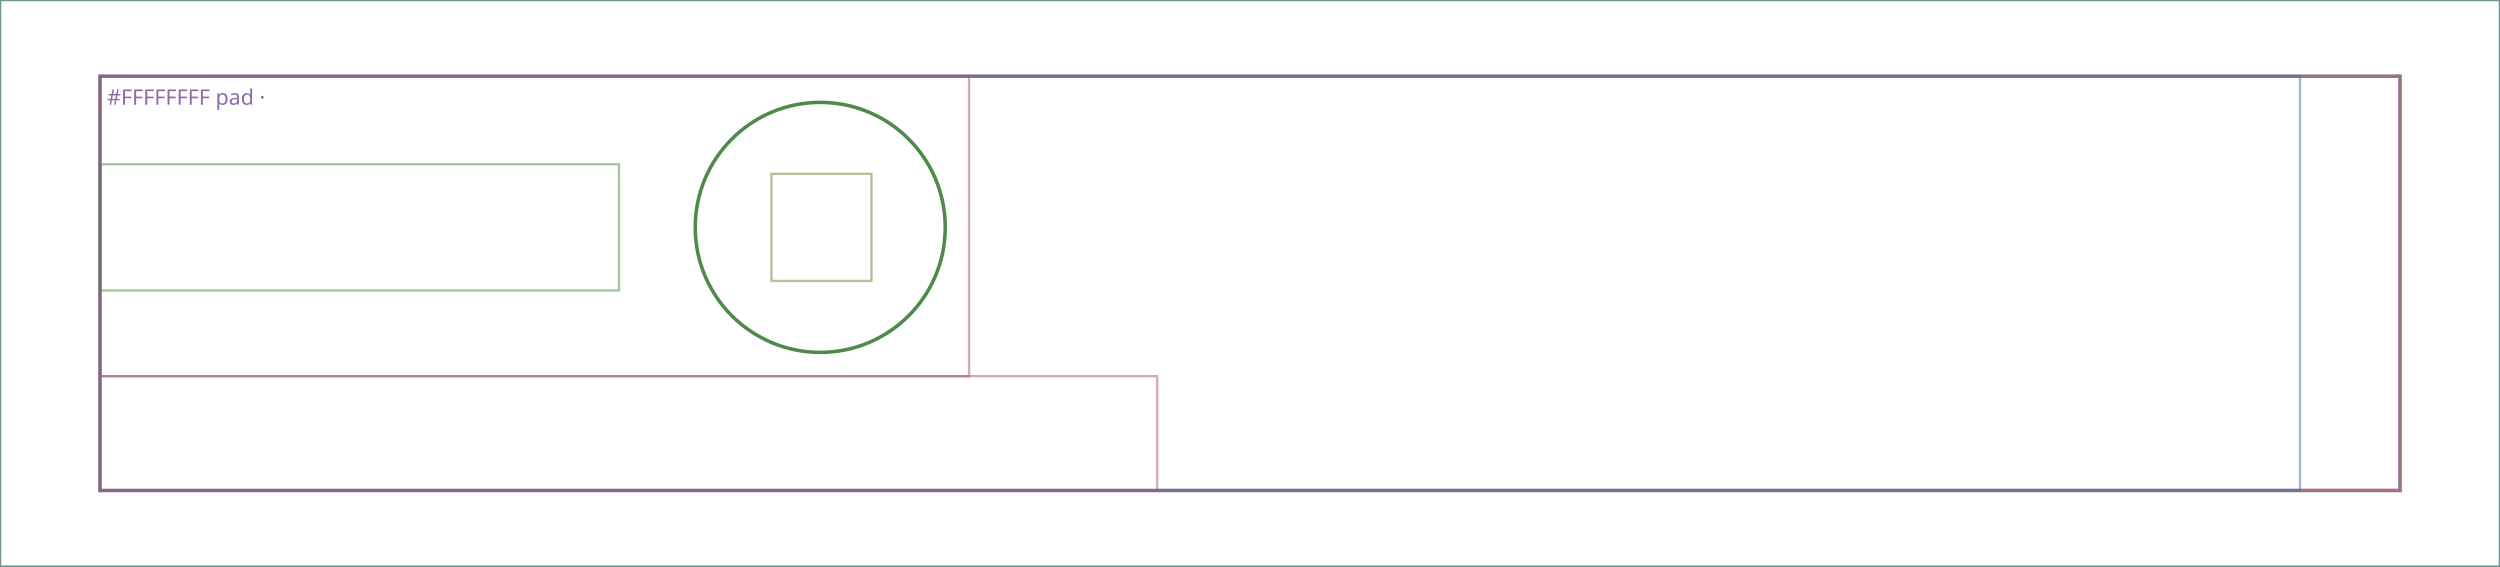
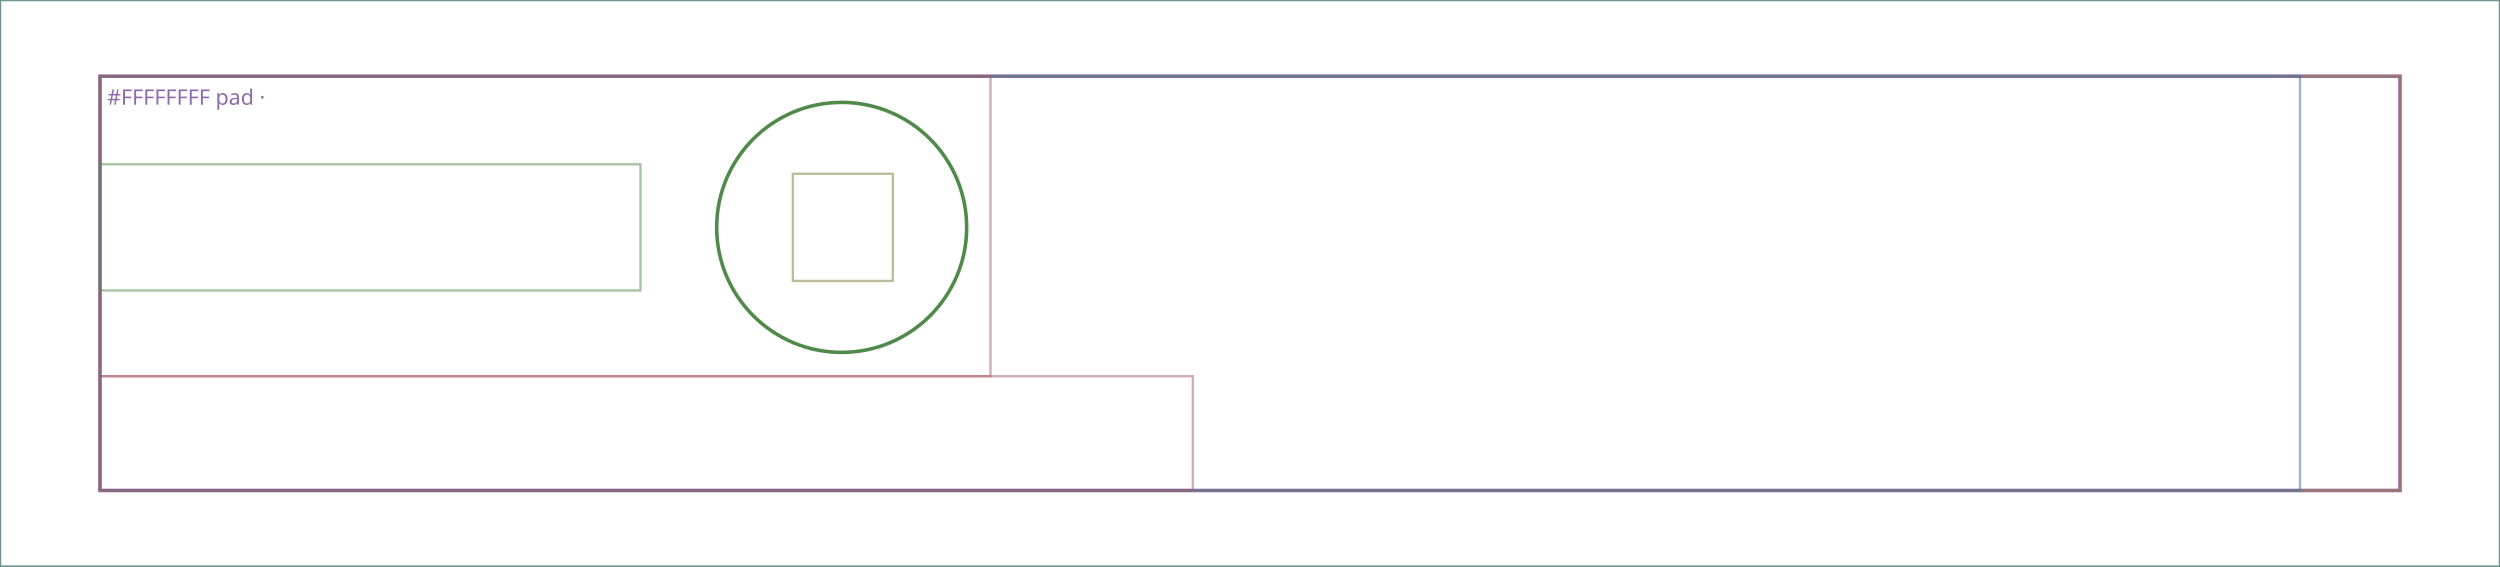
<svg xmlns="http://www.w3.org/2000/svg" viewBox="0 0 1050 238" width="1050" height="238" role="img" aria-label="text-row-tooltip layout wireframe">
  <rect width="1050" height="238" fill="#ffffff" />
  <g>
    <rect x="0" y="0" width="1050" height="238" fill="none" fill-opacity="0" stroke="#5B6470" stroke-width="1" stroke-opacity="0.5" />
  </g>
  <g>
    <rect x="0" y="0" width="1050" height="238" fill="none" fill-opacity="0" stroke="#2E7D6B" stroke-width="1" stroke-opacity="0.5" />
  </g>
  <g>
    <rect x="42" y="32" width="966" height="174" fill="#FFFFFF" fill-opacity="1" stroke="#8E6BA8" stroke-width="1.5" stroke-opacity="1" />
    <text x="45" y="44" font-family="system-ui, sans-serif" font-size="9" fill="#8E6BA8">#FFFFFFFF  pad ·</text>
  </g>
  <g>
    <rect x="42" y="32" width="966" height="174" fill="none" fill-opacity="0" stroke="#B0813B" stroke-width="1" stroke-opacity="0.5" />
  </g>
  <g>
    <rect x="42" y="32" width="924" height="174" fill="none" fill-opacity="0" stroke="#3B72A8" stroke-width="1" stroke-opacity="0.5" />
  </g>
  <g>
-     <rect x="42" y="32" width="365" height="126" fill="none" fill-opacity="0" stroke="#A85B6B" stroke-width="1" stroke-opacity="0.5" />
+     <rect x="42" y="32" width="374" height="126" fill="none" fill-opacity="0" stroke="#A85B6B" stroke-width="1" stroke-opacity="0.5" />
  </g>
  <g>
-     <rect x="42" y="69" width="218" height="53" fill="none" fill-opacity="0" stroke="#4F8A4A" stroke-width="1" stroke-opacity="0.5" />
+     <rect x="42" y="69" width="227" height="53" fill="none" fill-opacity="0" stroke="#4F8A4A" stroke-width="1" stroke-opacity="0.5" />
  </g>
  <g>
-     <path d="M344.5,43 H344.5 A52.5,52.5 0 0 1 397,95.5 V95.5 A52.5,52.5 0 0 1 344.5,148 H344.5 A52.5,52.5 0 0 1 292,95.5 V95.5 A52.5,52.5 0 0 1 344.5,43 Z" fill="none" fill-opacity="0" stroke="#4F8A4A" stroke-width="1.5" stroke-opacity="1" />
+     <path d="M353.5,43 H353.5 A52.5,52.5 0 0 1 406,95.5 V95.5 A52.5,52.5 0 0 1 353.5,148 H353.5 A52.5,52.5 0 0 1 301,95.5 V95.5 A52.5,52.5 0 0 1 353.5,43 Z" fill="none" fill-opacity="0" stroke="#4F8A4A" stroke-width="1.5" stroke-opacity="1" />
  </g>
  <g>
-     <rect x="324" y="73" width="42" height="45" fill="none" fill-opacity="0" stroke="#7A7A33" stroke-width="1" stroke-opacity="0.5" />
+     <rect x="333" y="73" width="42" height="45" fill="none" fill-opacity="0" stroke="#7A7A33" stroke-width="1" stroke-opacity="0.5" />
  </g>
  <g>
-     <rect x="42" y="158" width="444" height="48" fill="none" fill-opacity="0" stroke="#A85B6B" stroke-width="1" stroke-opacity="0.5" />
+     <rect x="42" y="158" width="459" height="48" fill="none" fill-opacity="0" stroke="#A85B6B" stroke-width="1" stroke-opacity="0.5" />
  </g>
</svg>
